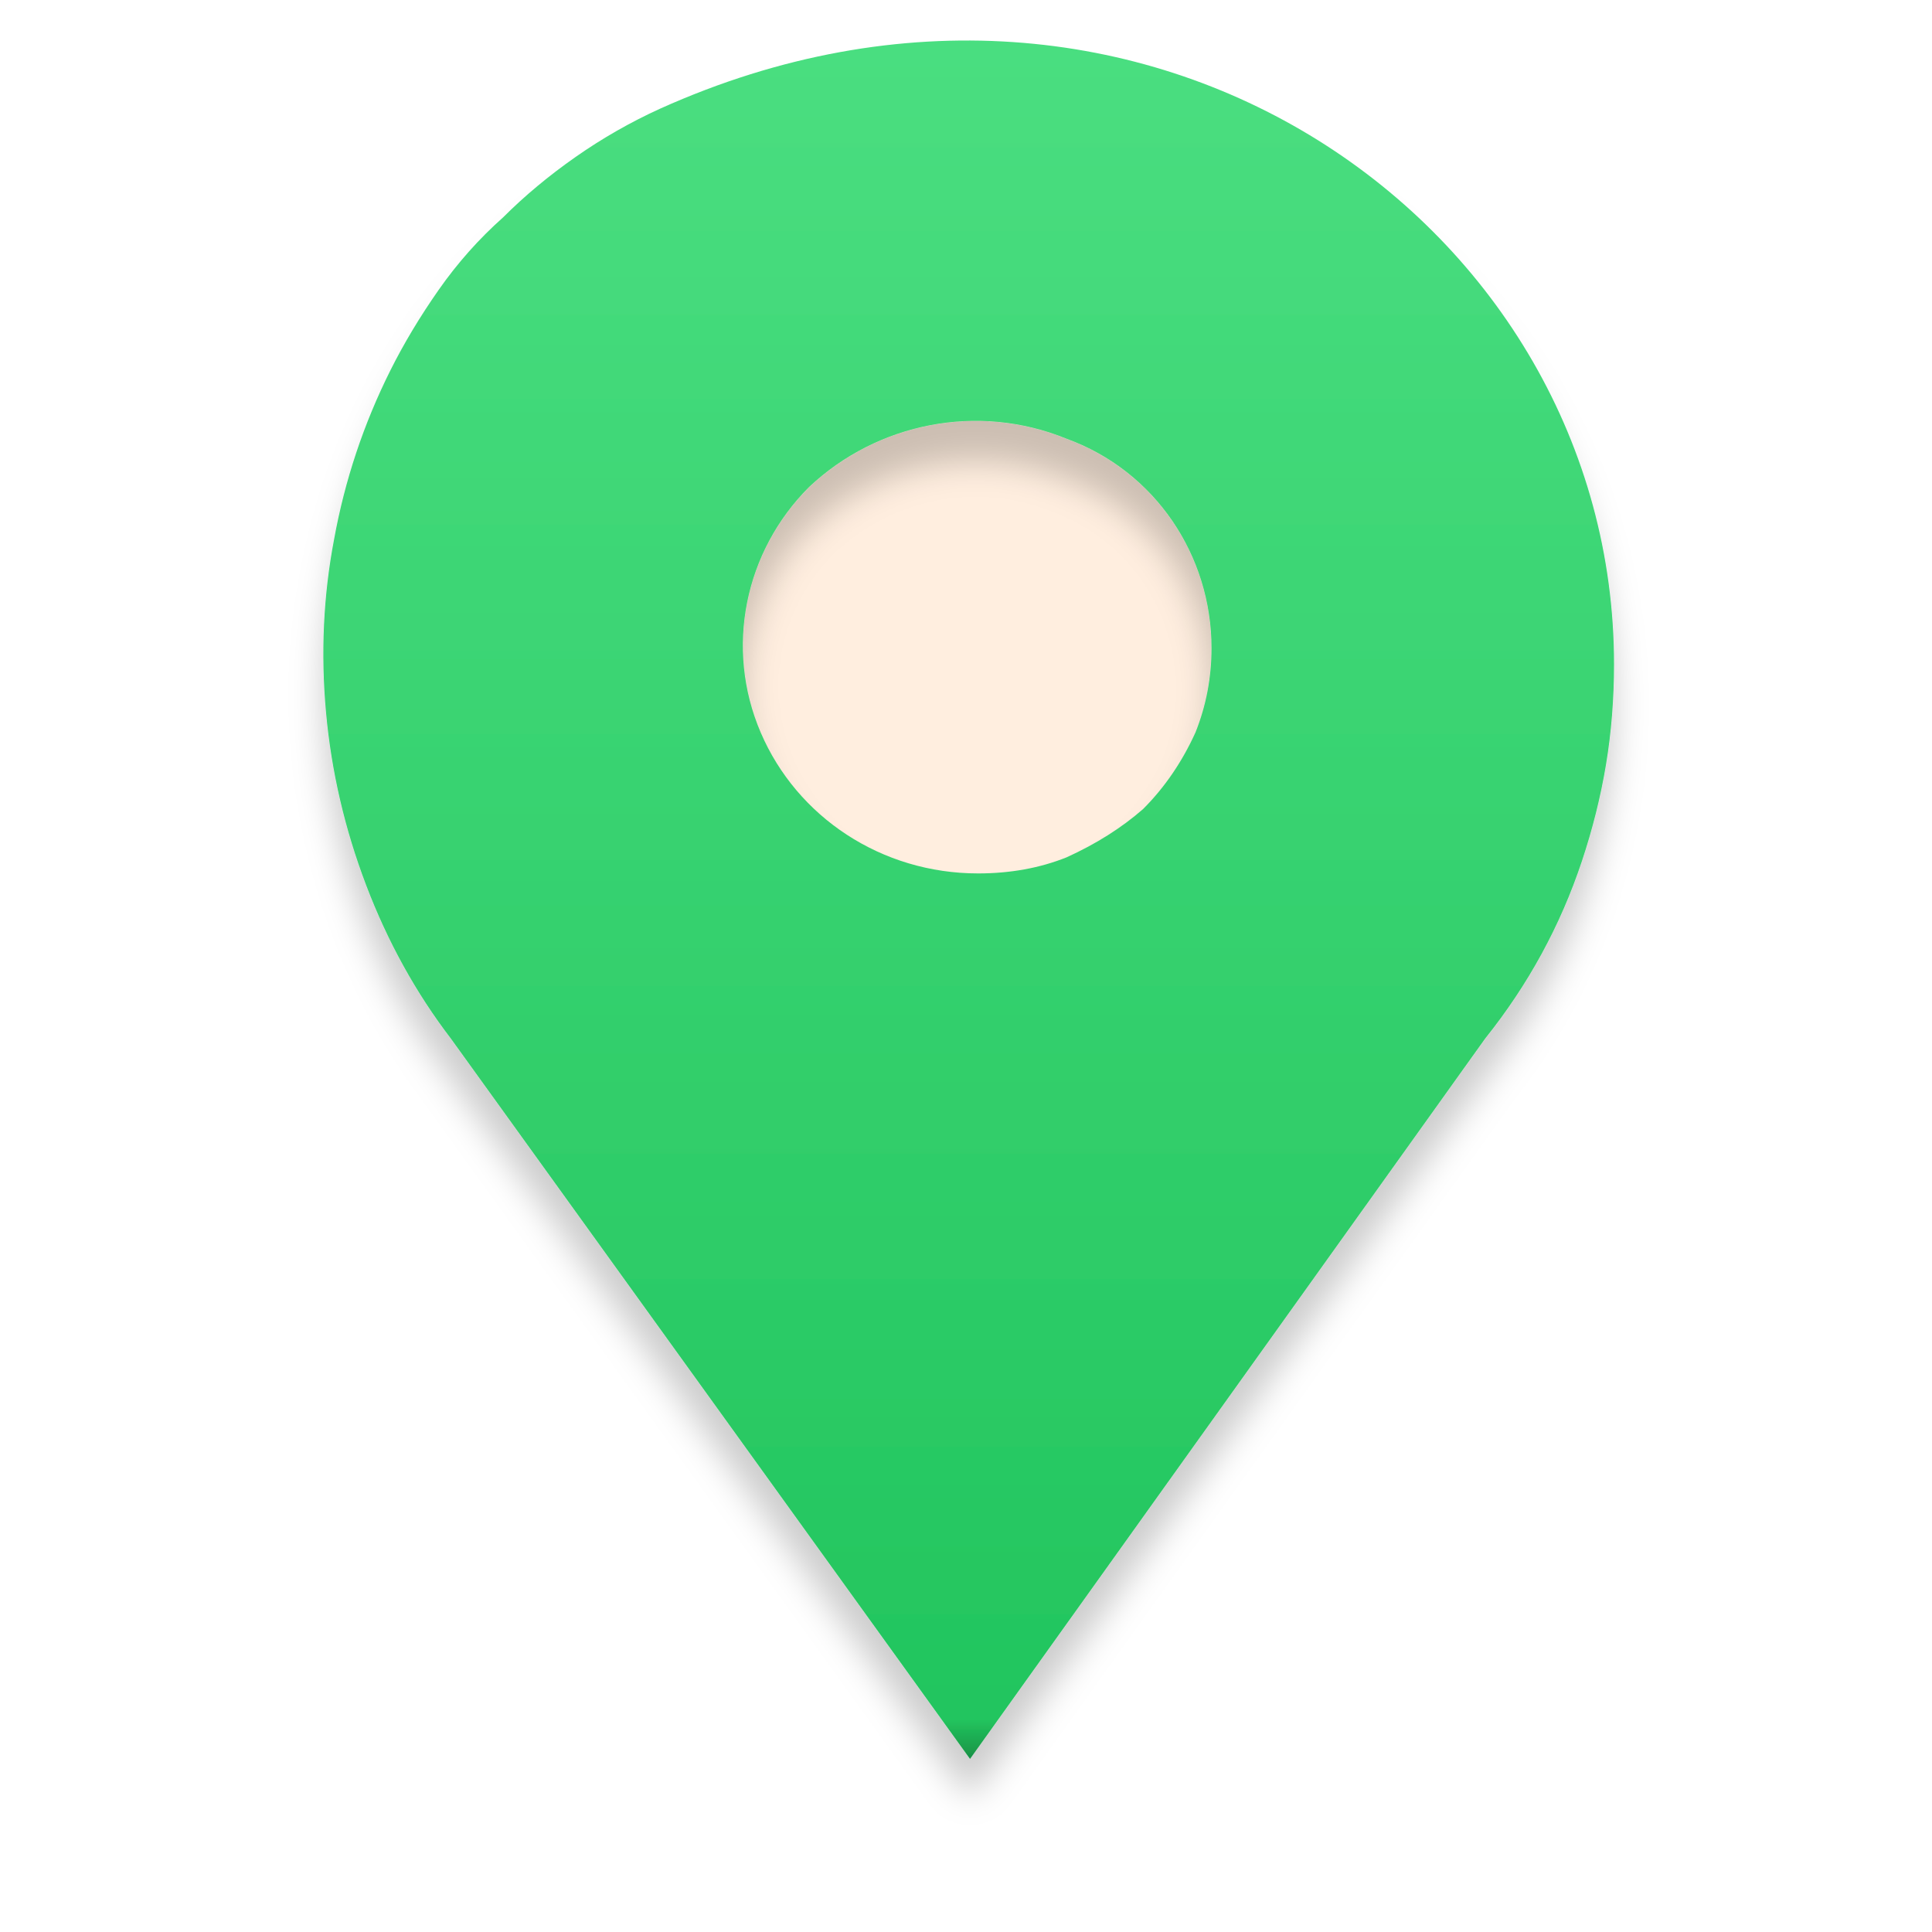
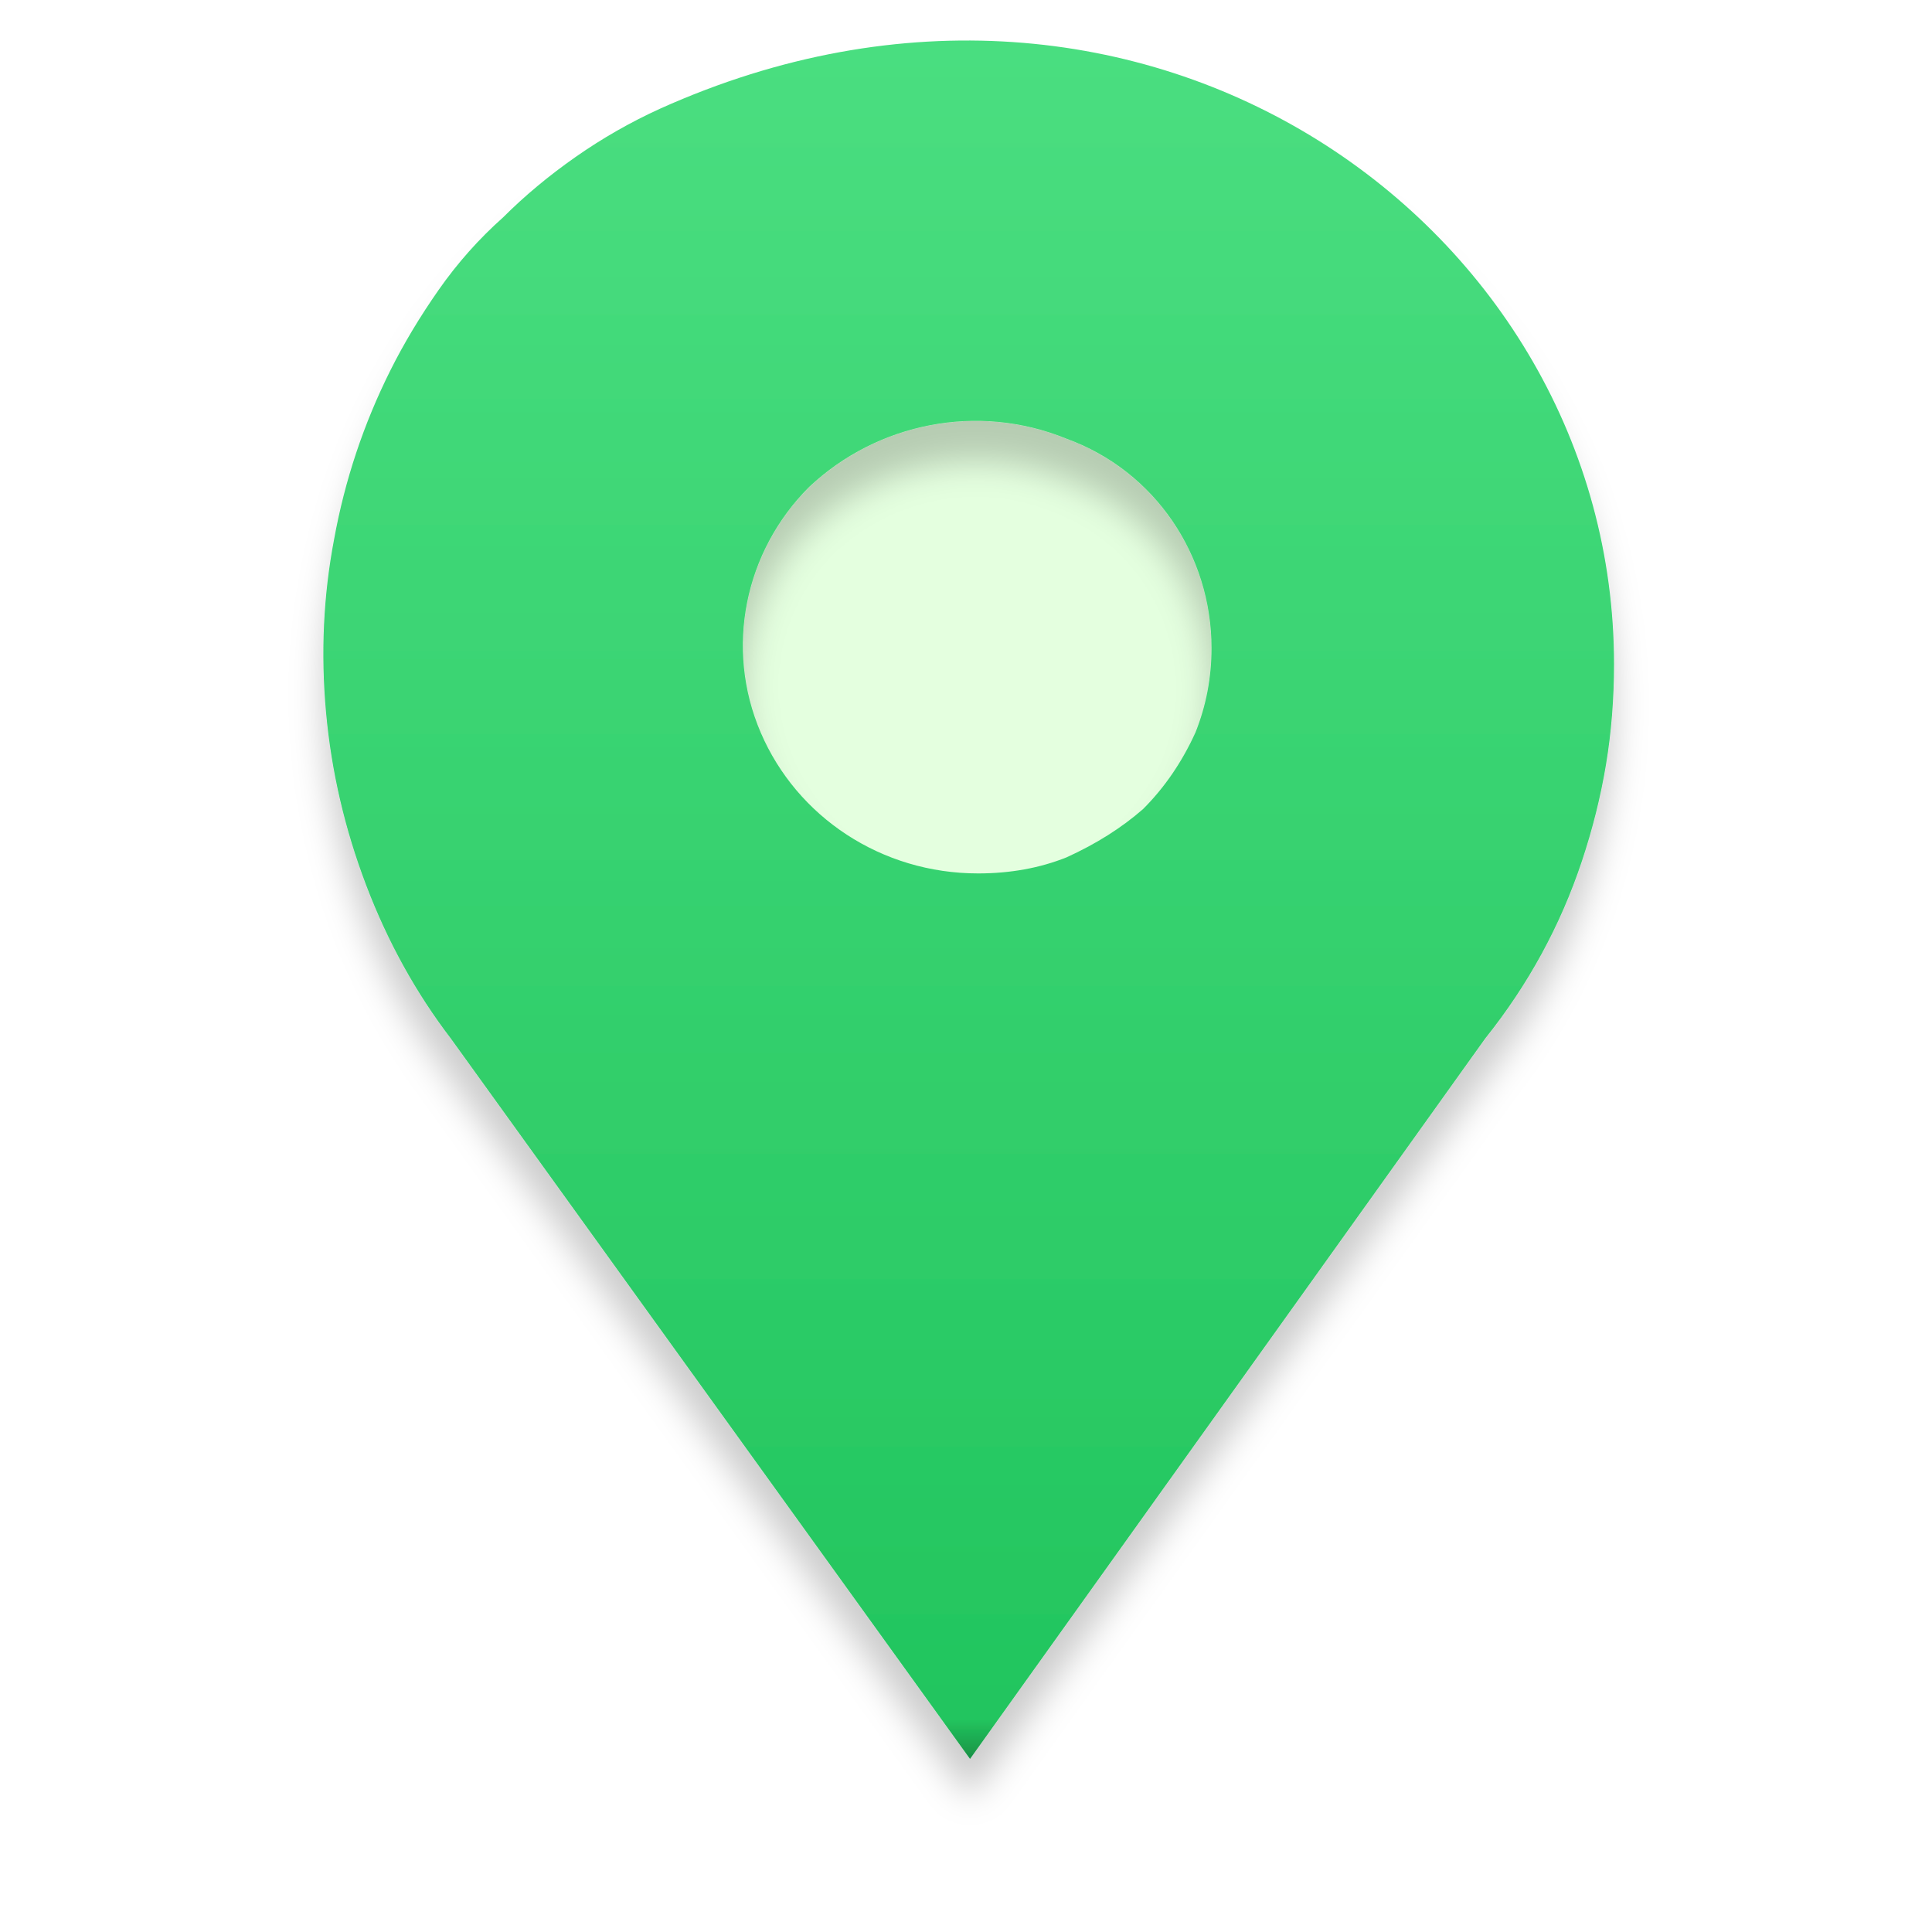
<svg xmlns="http://www.w3.org/2000/svg" version="1.2" viewBox="0 0 48 48" width="48" height="48">
  <defs>
    <filter x="-50%" y="-50%" width="200%" height="200%" id="f1">
      <feDropShadow dx="-6.123233995736766e-17" dy="1" stdDeviation="0.417" flood-color="#000000" flood-opacity=".2" />
    </filter>
    <linearGradient id="P" gradientUnits="userSpaceOnUse" />
    <linearGradient id="g1" x2="1" href="#P" gradientTransform="matrix(0,42.701,-32.102,0,24.066,.972)">
      <stop stop-color="#4ade80" />
      <stop offset=".01" stop-color="#4ade80" />
      <stop offset=".97" stop-color="#22c55e" />
      <stop offset="1" stop-color="#15803d" />
    </linearGradient>
  </defs>
-   <style>.a{fill:#ffeedf}.b{filter:url(#f1);fill:url(#g1)}</style>
+   <style>.a{fill:#e4ffdf}.b{filter:url(#f1);fill:url(#g1)}</style>
  <path fill-rule="evenodd" class="a" d="m24 24.3c-4.4 0-8-3.5-8-7.9 0-4.3 3.6-7.8 8-7.8 4.4 0 8 3.5 8 7.8 0 4.4-3.6 7.9-8 7.9z" />
  <path fill-rule="evenodd" class="b" d="m40.1 16.5q0 1.3-0.2 2.5-0.2 1.2-0.6 2.4-0.4 1.2-1 2.3-0.6 1.1-1.4 2.1l-12.8 17.9-12.9-17.9q-1.3-1.7-2.1-3.8-0.8-2.1-1-4.3-0.2-2.2 0.2-4.3 0.4-2.2 1.4-4.2 0.5-1 1.2-2 0.7-1 1.6-1.8 0.8-0.8 1.8-1.5 1-0.7 2.1-1.2c12-5.4 23.7 2.9 23.7 13.8zm-13.6 4.8q1.1-0.5 1.9-1.2 0.8-0.8 1.3-1.9 0.4-1 0.4-2.1c0-2.3-1.4-4.4-3.6-5.2-2.2-0.9-4.7-0.4-6.4 1.2-1.6 1.6-2.1 4-1.2 6.1 0.9 2.1 3 3.5 5.4 3.5q1.2 0 2.2-0.4z" />
</svg>
